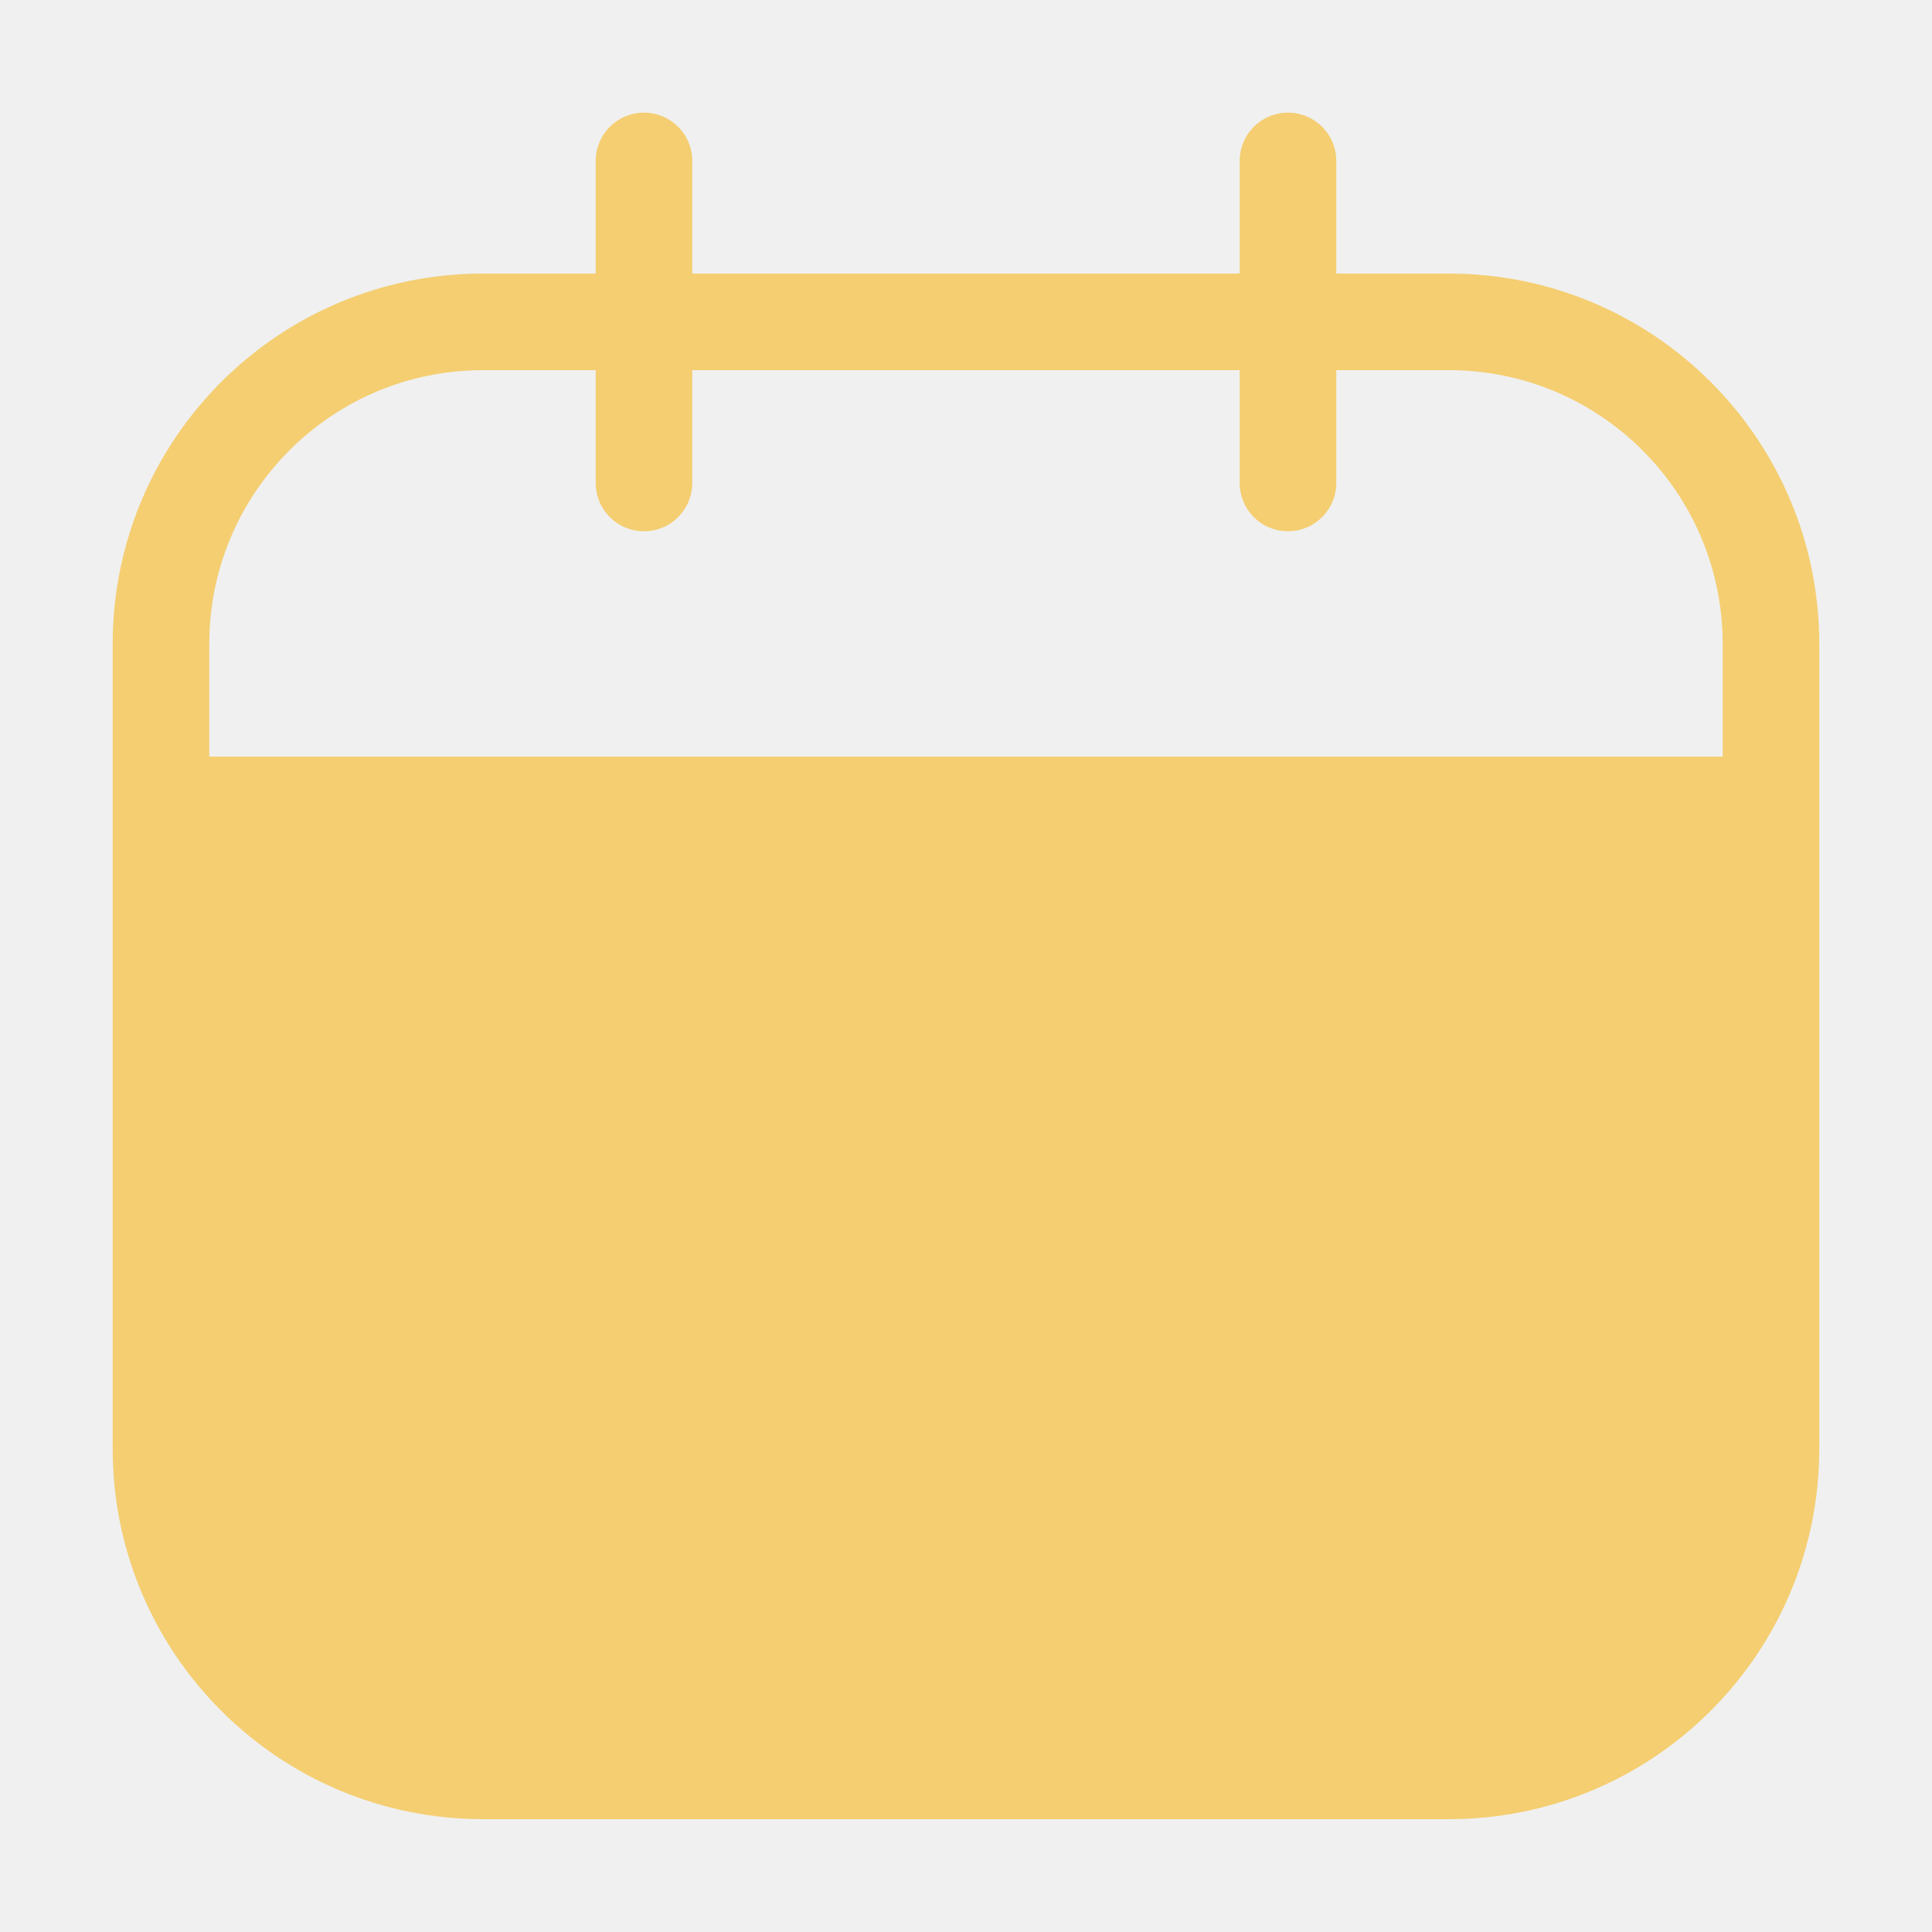
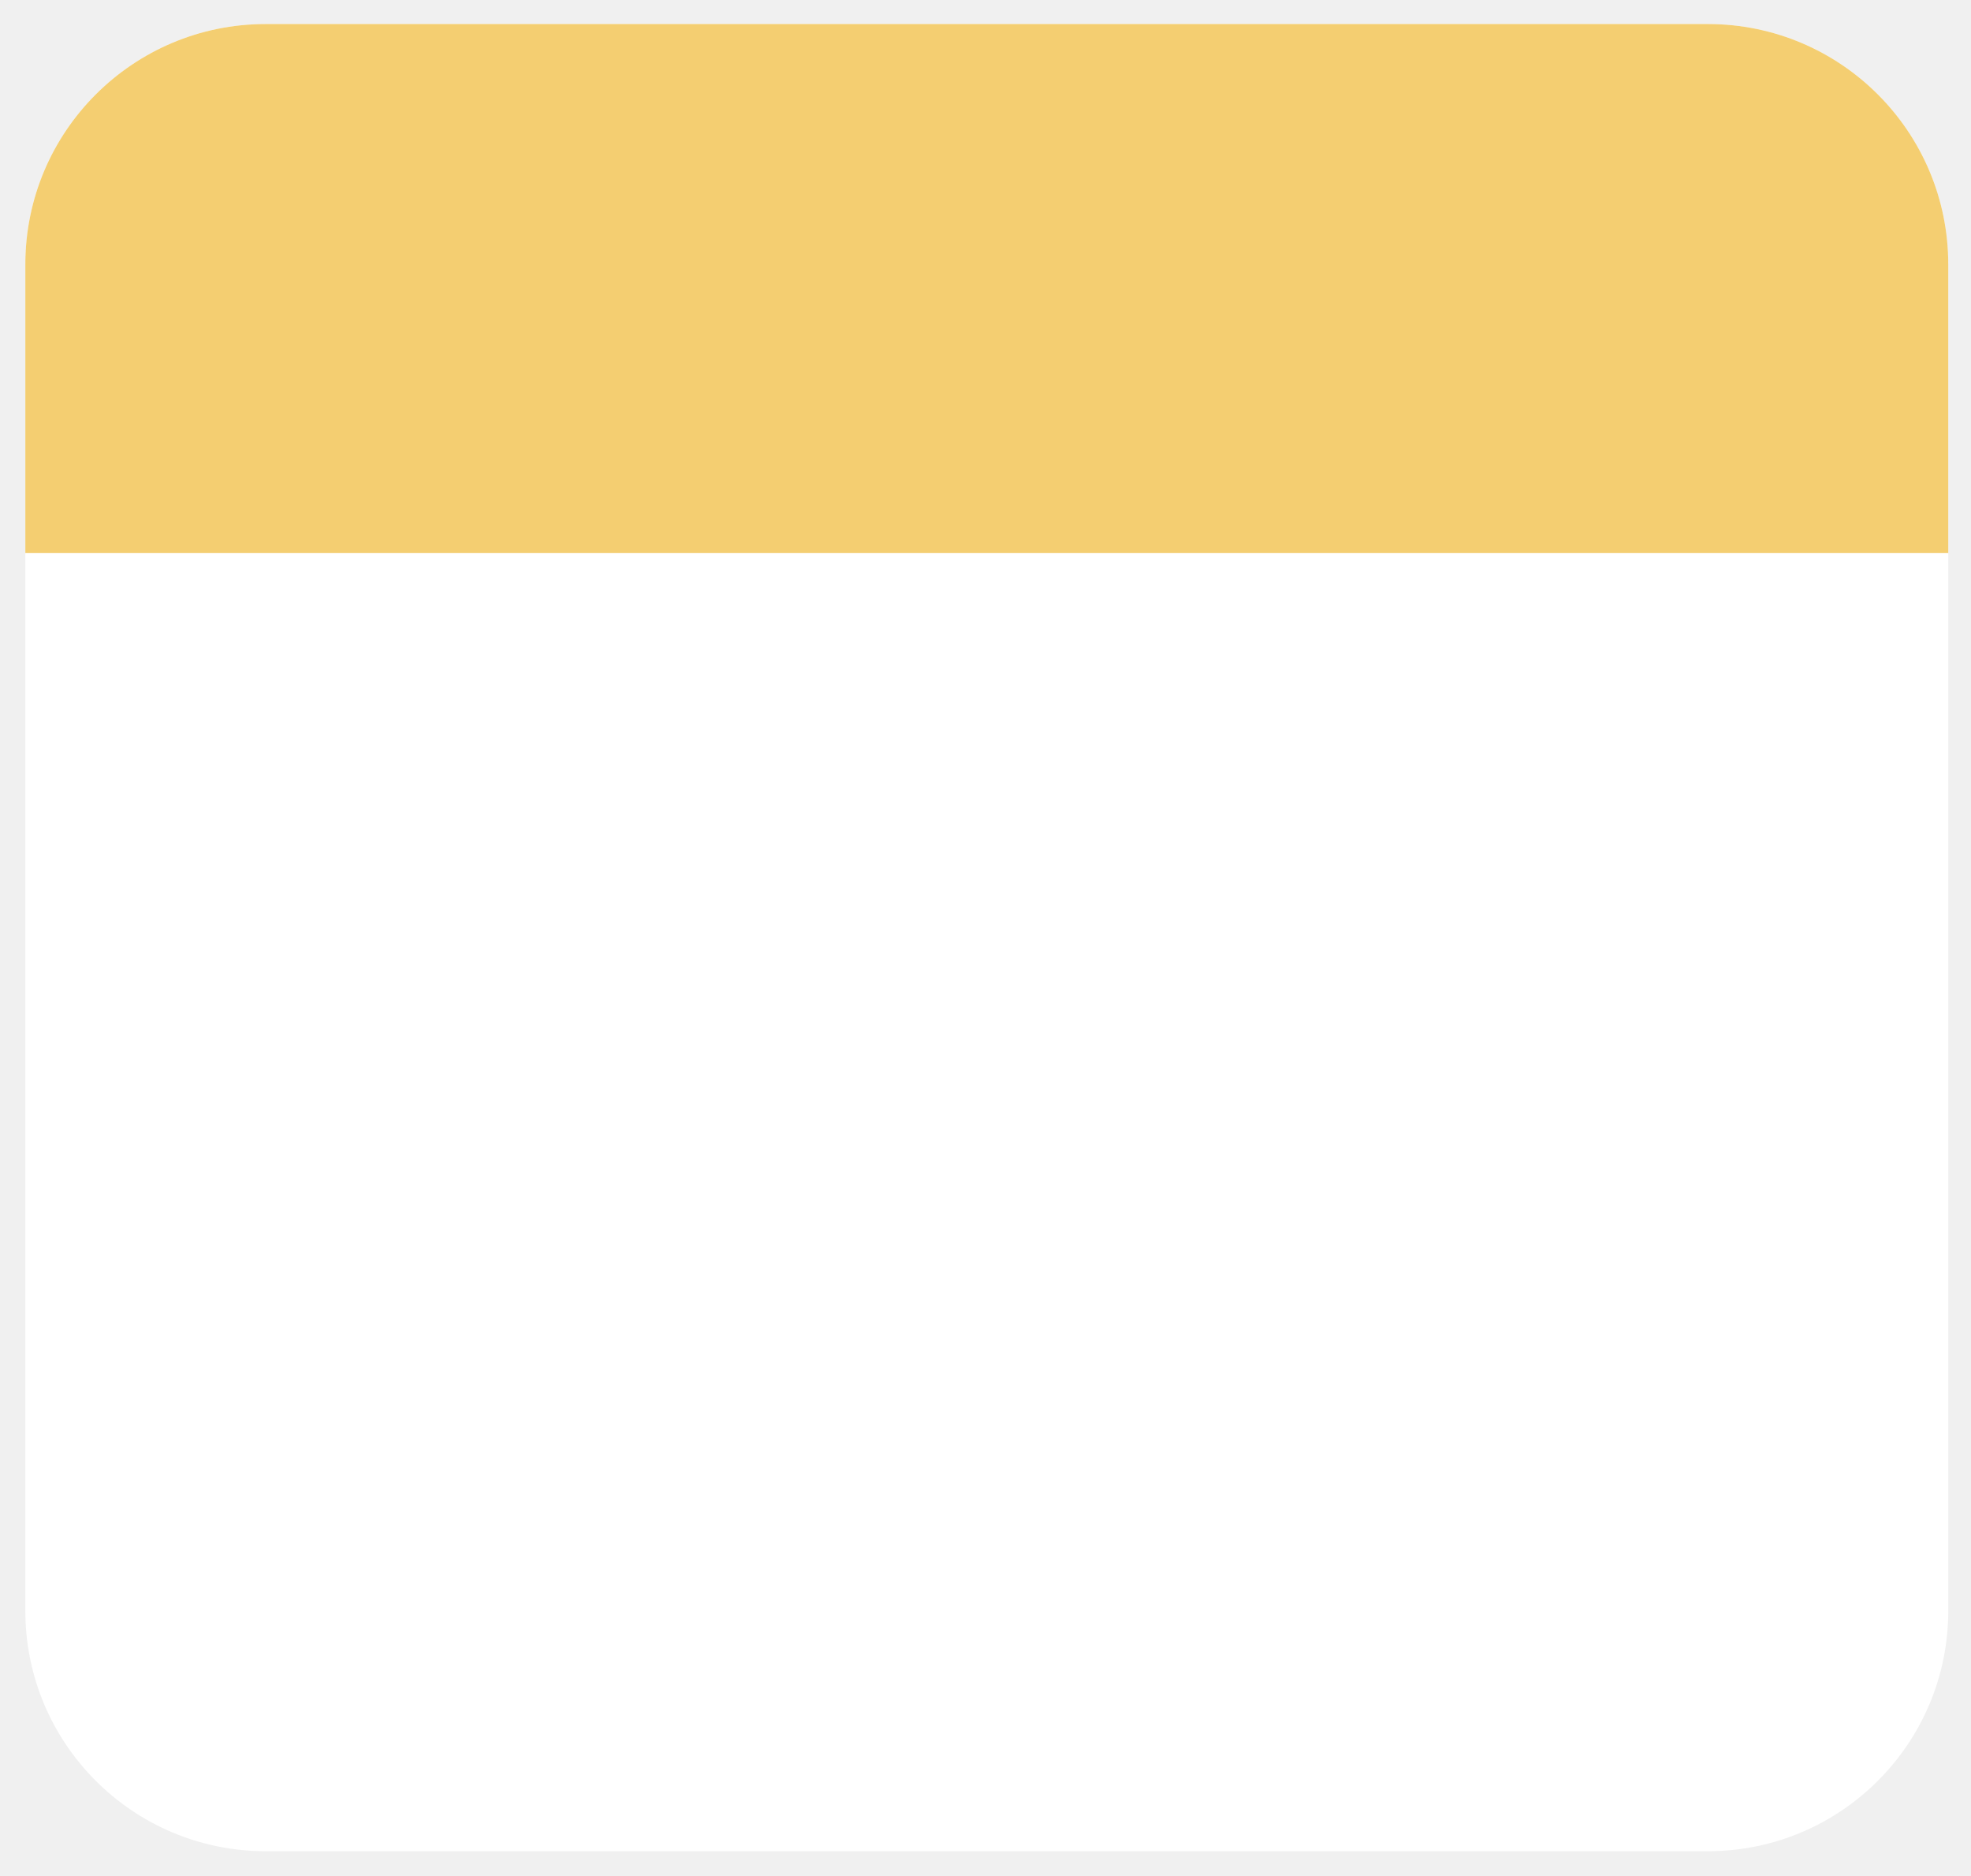
- <svg xmlns="http://www.w3.org/2000/svg" width="40" height="40" fill="none" viewBox="0 0 40 40">
-   <path stroke="#F4CE71" stroke-linecap="round" stroke-linejoin="round" stroke-width="2" d="M30 6.664H10a6.667 6.667 0 0 0-6.667 6.667v16.666A6.667 6.667 0 0 0 10 36.664h20a6.667 6.667 0 0 0 6.666-6.667V13.331A6.667 6.667 0 0 0 30 6.664ZM3.333 16.665h33.333M13.333 3.332v6.667-6.667Zm13.333 0v6.667-6.667Z" />
-   <rect width="34" height="20" x="3" y="16" fill="#F4CE71" rx="5" />
+ <svg xmlns="http://www.w3.org/2000/svg" width="41" height="39" fill="none" viewBox="0 0 41 39">
+   <rect width="40" height="38" x=".527" y=".5" fill="#fff" rx="5" />
+   <path fill="#F4CE71" d="M.527 5.5a5 5 0 0 1 5-5h30a5 5 0 0 1 5 5v6h-40v-6Z" />
</svg>
